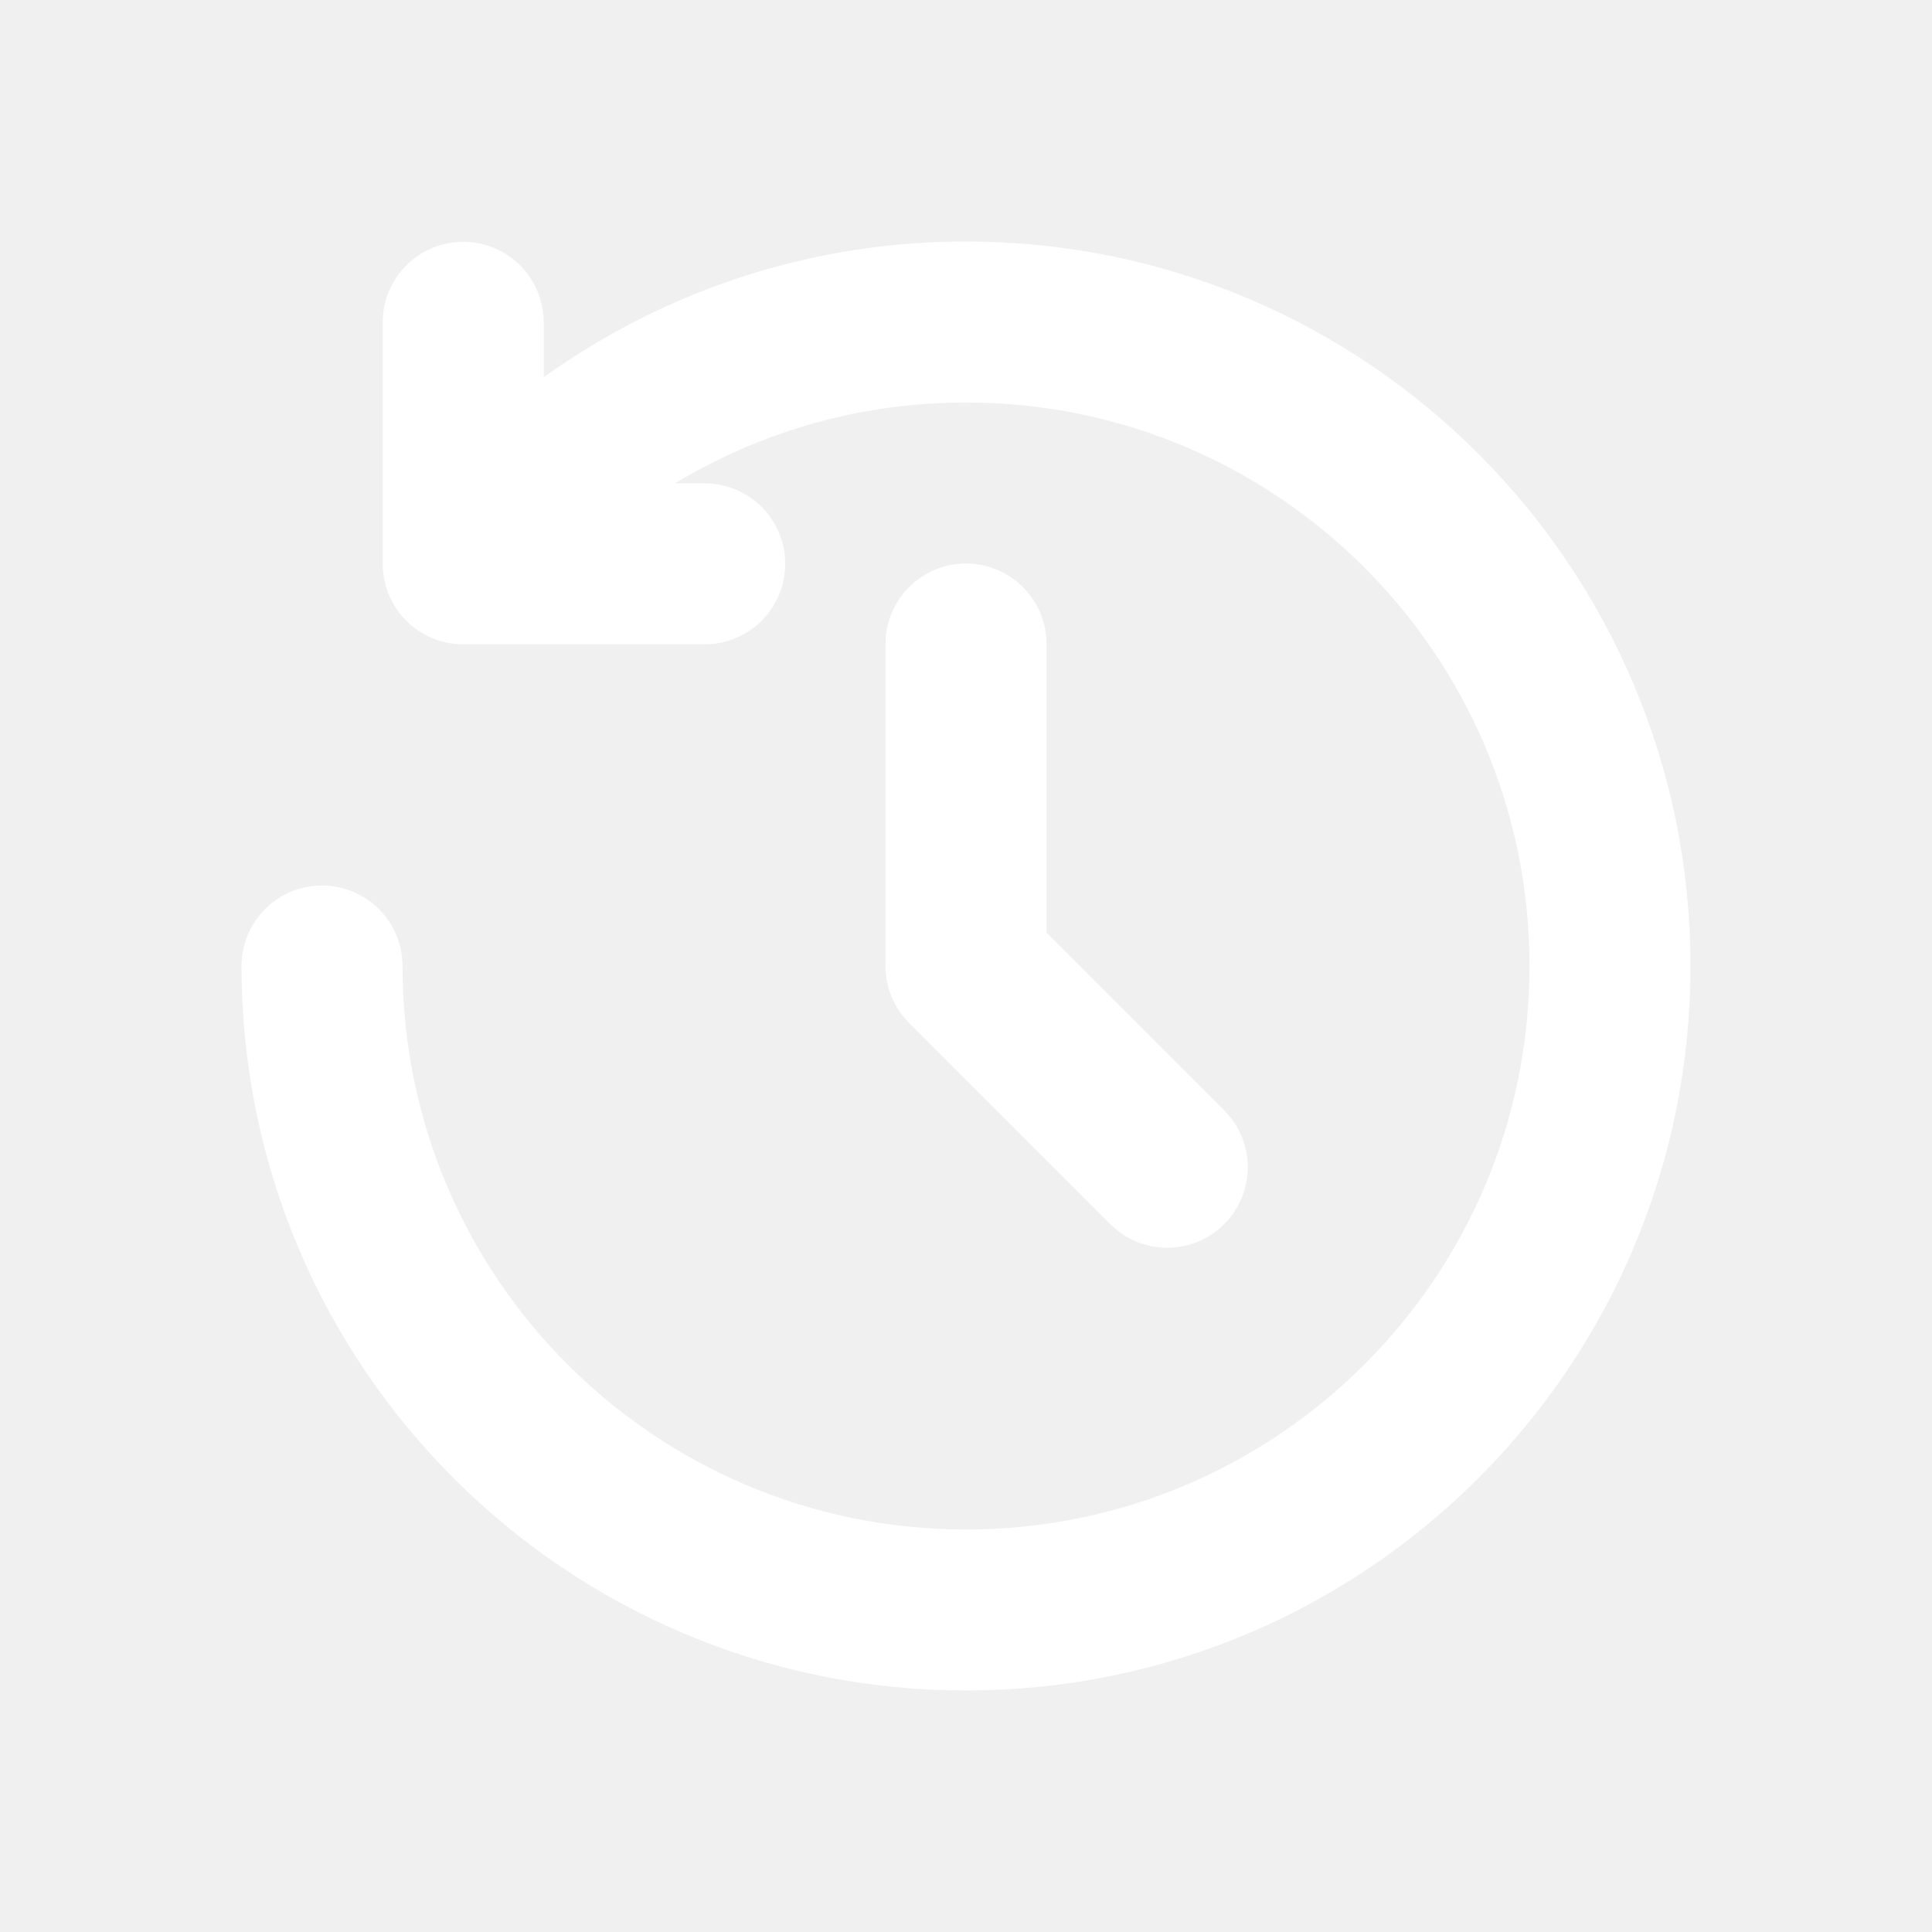
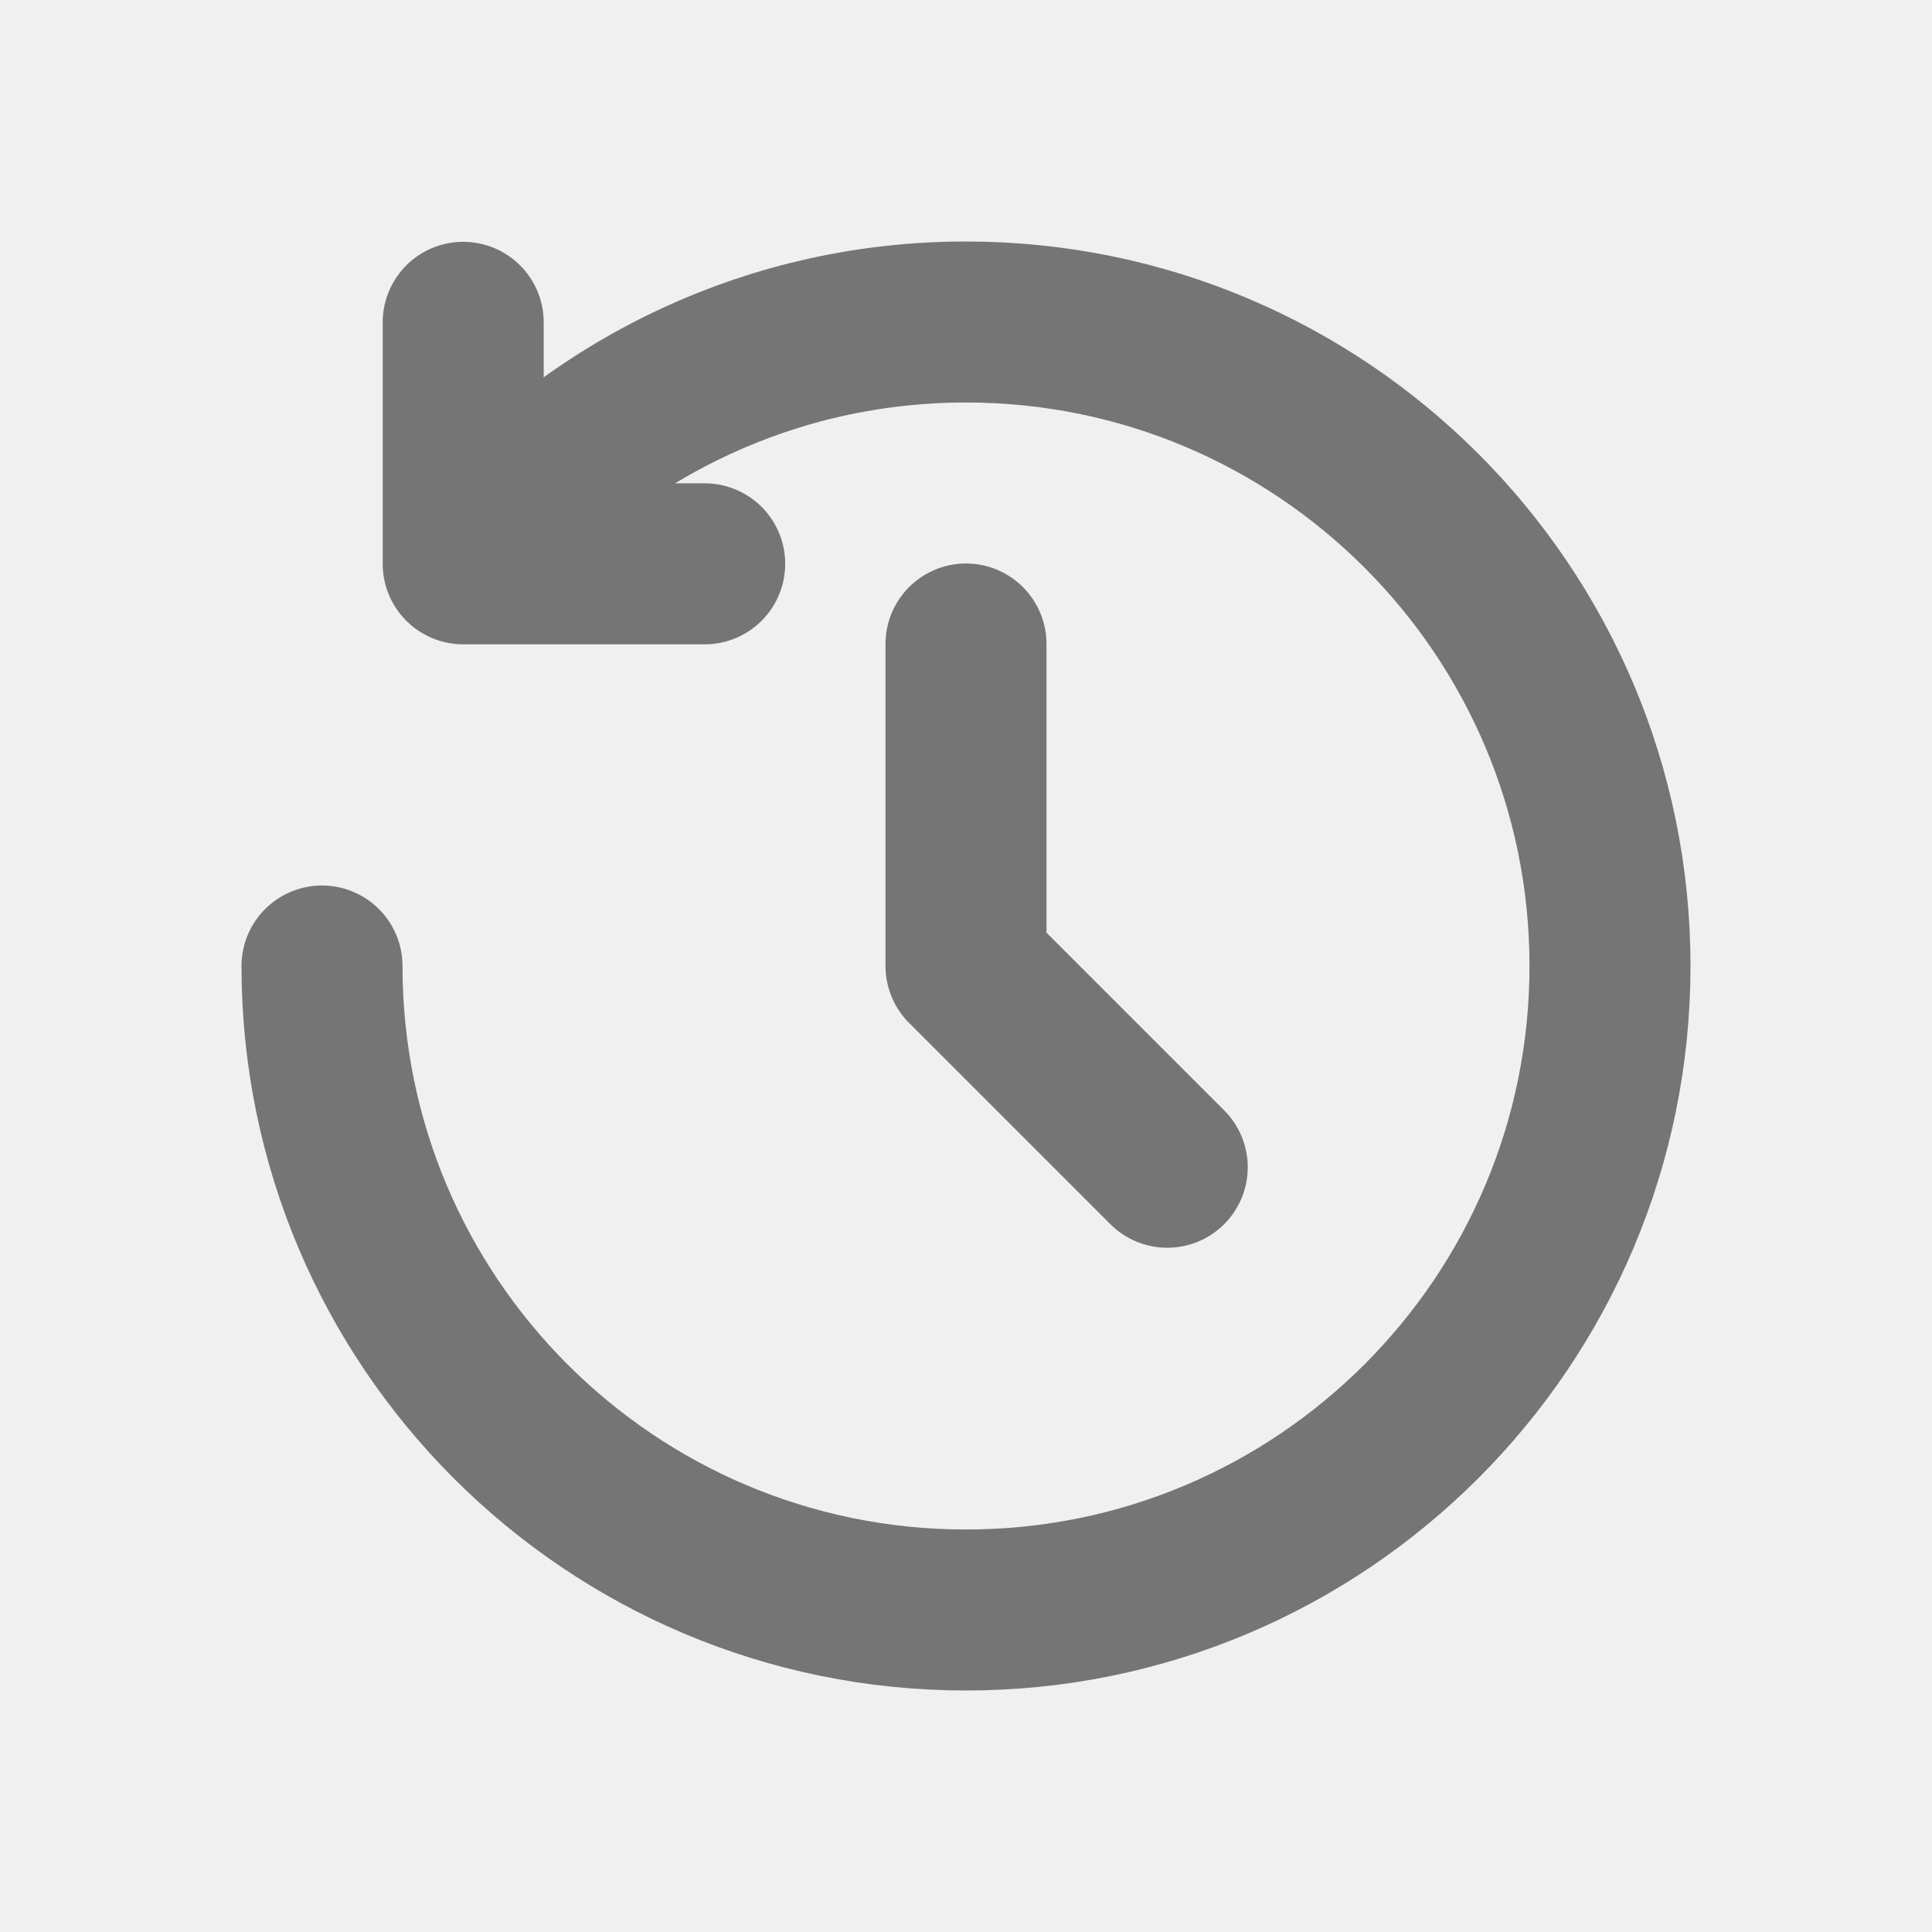
- <svg xmlns="http://www.w3.org/2000/svg" width="800px" height="800px" viewBox="0 0 24 24" fill="none">
-   <g id="SVGRepo_bgCarrier" stroke-width="0" />
-   <g id="SVGRepo_tracerCarrier" stroke-linecap="round" stroke-linejoin="round" />
+ <svg xmlns="http://www.w3.org/2000/svg" viewBox="0 0 24 24" fill="none" width="800" height="800">
+   <g id="SVGRepo_bgCarrier" />
+   <g id="SVGRepo_tracerCarrier" />
  <g id="SVGRepo_iconCarrier">
-     <path d="M4 12C4 16.418 7.582 20 12 20C16.418 20 20 16.418 20 12C20 7.582 16.418 4 12 4C9.611 4 7.466 5.048 6 6.708C5.916 6.804 5.834 6.901 5.755 7M12 8V12L14.5 14.5M5.754 4.004V7.004H8.754" stroke="#ffffff" stroke-width="2" stroke-linecap="round" stroke-linejoin="round" />
+     <path stroke-width="2" stroke="#757575" stroke-linecap="round" stroke-linejoin="round" d="M4 12c0 4.418 3.582 8 8 8 4.418 0 8-3.582 8-8 0-4.418-3.582-8-8-8-2.389 0-4.534 1.048-6 2.708C5.916 6.804 5.834 6.901 5.755 7M12 8v4l2.5 2.5M5.754 4.004l0 3 3 0" />
  </g>
</svg>
